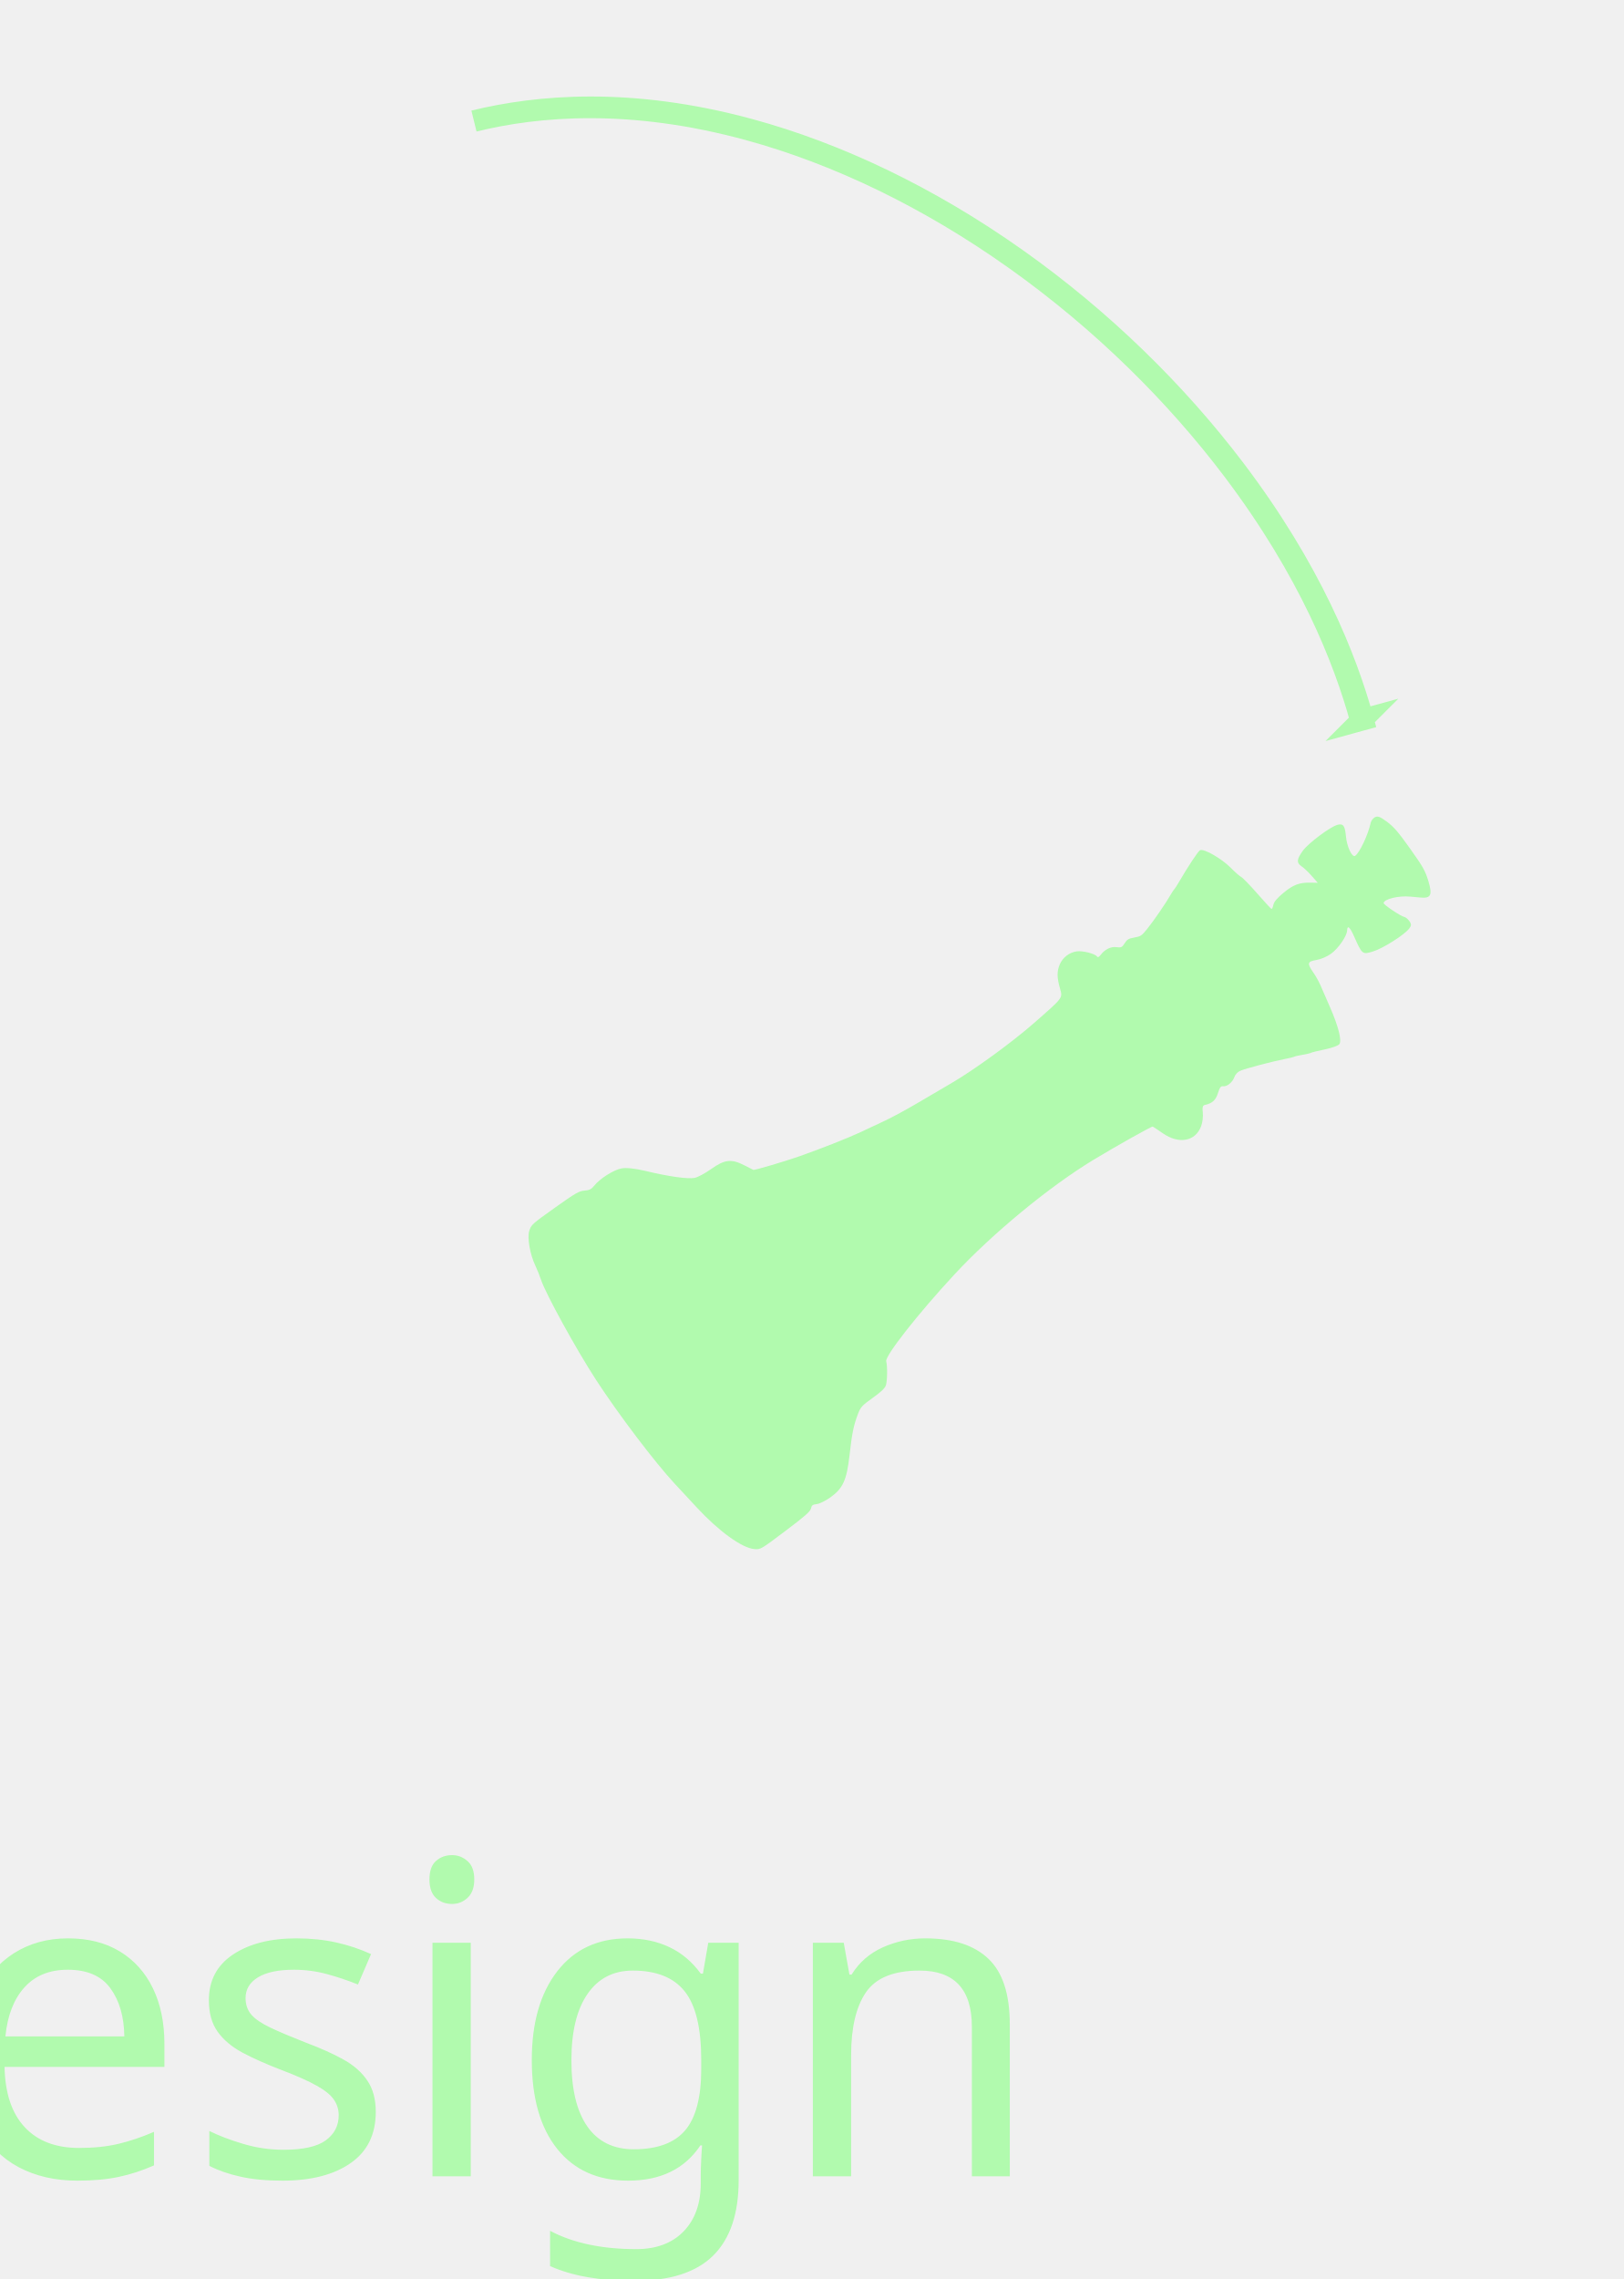
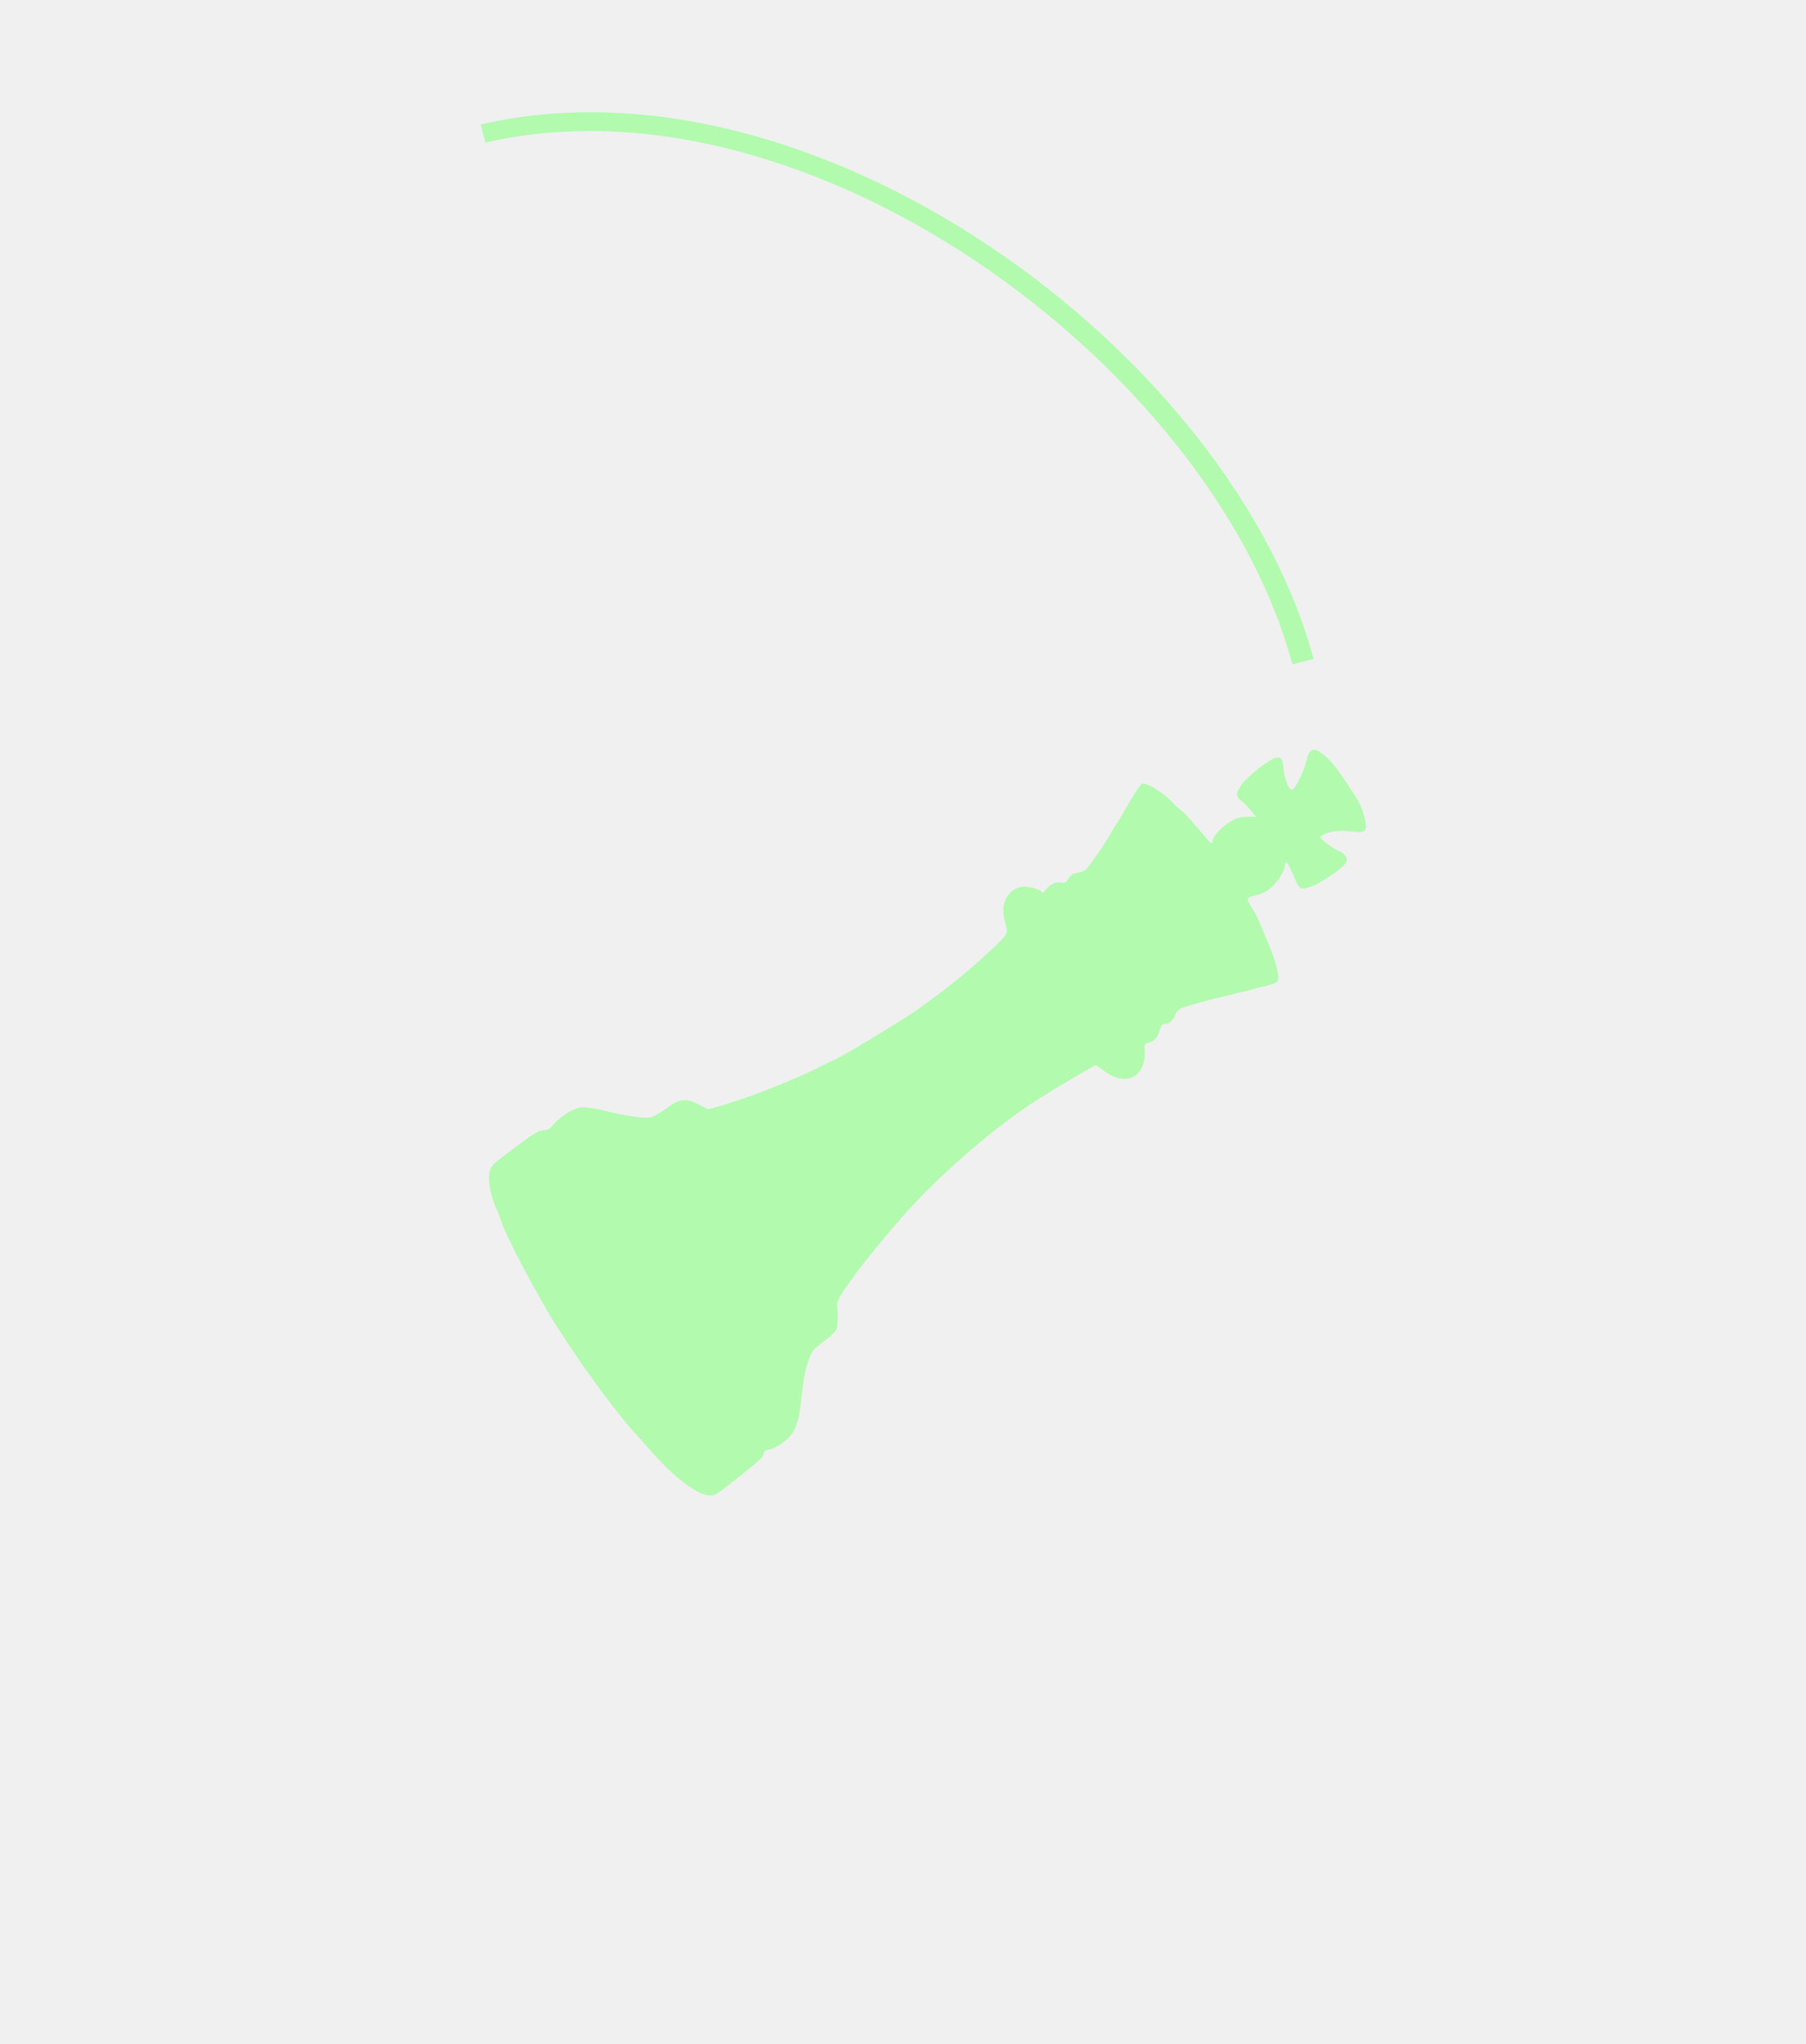
- <svg xmlns="http://www.w3.org/2000/svg" id="svg8" version="1.1" viewBox="0 0 67 94" height="94mm" width="67mm">
+ <svg xmlns="http://www.w3.org/2000/svg" id="svg8" version="1.1" viewBox="0 0 14.023 15.875" height="60" width="53">
  <defs id="defs2">
    </defs>
-   <g transform="translate(-39.25058,-8.562597)" id="layer1">
+   <g transform="translate(-39.25058,-86.6876)" id="layer1">
    <g id="g855">
      <g transform="matrix(0.3198109,0,0,0.3198109,32.5934,7.213021)" id="g3380">
-         <g transform="matrix(1.258165,0,0,1.258165,-21.07433,-4.303802)" id="g847">
-           <path style="fill:#b1faae;fill-opacity:1;stroke:none;stroke-width:2.043;stroke-miterlimit:4;stroke-dasharray:none;stroke-opacity:1" d="m 94.386,148.182 c -2.025,-3.116 -5.141,-8.788 -5.619,-10.227 -0.141,-0.425 -0.393,-1.053 -0.558,-1.395 -0.556,-1.147 -0.87,-2.884 -0.651,-3.592 0.202,-0.651 0.275,-0.717 2.623,-2.387 2.125,-1.511 2.491,-1.723 3.046,-1.763 0.494,-0.035 0.708,-0.142 0.984,-0.487 0.591,-0.741 1.984,-1.628 2.81,-1.788 0.463,-0.09 1.402,0.007 2.405,0.249 2.415,0.582 4.437,0.867 5.109,0.72 0.334,-0.073 1.075,-0.473 1.703,-0.92 1.355,-0.964 2.058,-1.042 3.361,-0.374 0.477,0.245 0.903,0.46 0.947,0.479 0.111,0.048 3.25,-0.88 4.691,-1.386 2.209,-0.776 5.019,-1.884 6.3,-2.485 0.7,-0.329 1.846,-0.867 2.546,-1.196 0.7,-0.329 2.148,-1.114 3.218,-1.744 1.07,-0.63 2.649,-1.556 3.51,-2.057 2.362,-1.376 6.234,-4.192 8.526,-6.201 3.007,-2.635 2.927,-2.529 2.645,-3.528 -0.32,-1.137 -0.326,-1.759 -0.022,-2.468 0.305,-0.712 0.979,-1.229 1.744,-1.337 0.595,-0.085 1.868,0.238 2.072,0.525 0.082,0.115 0.205,0.063 0.368,-0.153 0.43,-0.571 1.055,-0.881 1.622,-0.803 0.489,0.067 0.584,0.022 0.845,-0.394 0.247,-0.395 0.406,-0.489 0.999,-0.594 0.658,-0.116 0.747,-0.177 1.335,-0.909 0.676,-0.842 1.885,-2.605 2.371,-3.455 0.164,-0.287 0.337,-0.549 0.384,-0.583 0.047,-0.034 0.268,-0.374 0.491,-0.757 0.881,-1.515 1.909,-3.073 2.135,-3.233 0.337,-0.24 2.221,0.829 3.179,1.803 0.43,0.437 0.908,0.856 1.063,0.933 0.155,0.076 0.895,0.839 1.646,1.696 0.75,0.856 1.406,1.566 1.458,1.577 0.052,0.011 0.139,-0.183 0.193,-0.431 0.068,-0.308 0.397,-0.696 1.036,-1.224 1.016,-0.838 1.641,-1.069 2.819,-1.041 l 0.694,0.016 -0.613,-0.698 c -0.337,-0.384 -0.803,-0.826 -1.035,-0.982 -0.549,-0.369 -0.523,-0.717 0.118,-1.608 0.558,-0.775 2.826,-2.469 3.563,-2.661 0.574,-0.149 0.76,0.105 0.853,1.165 0.096,1.082 0.641,2.236 0.952,2.014 0.467,-0.332 1.318,-2.143 1.593,-3.392 0.046,-0.21 0.244,-0.464 0.438,-0.564 0.281,-0.144 0.535,-0.047 1.229,0.47 0.705,0.525 1.166,1.062 2.379,2.766 1.322,1.858 1.549,2.263 1.871,3.34 0.422,1.414 0.252,1.758 -0.822,1.661 -0.367,-0.033 -0.836,-0.076 -1.043,-0.095 -1.198,-0.113 -2.664,0.24 -2.734,0.658 -0.027,0.159 1.773,1.366 2.127,1.426 0.132,0.022 0.365,0.217 0.518,0.432 0.219,0.307 0.212,0.475 -0.032,0.776 -0.543,0.672 -2.683,2.02 -3.702,2.332 -1.085,0.332 -1.113,0.309 -1.925,-1.522 -0.438,-0.989 -0.707,-1.224 -0.725,-0.634 -0.018,0.577 -0.909,1.861 -1.664,2.398 -0.412,0.293 -1.023,0.553 -1.485,0.631 -0.932,0.158 -0.975,0.332 -0.315,1.286 0.244,0.352 0.569,0.932 0.724,1.29 0.155,0.357 0.599,1.376 0.988,2.265 0.86,1.966 1.228,3.425 0.955,3.788 -0.114,0.152 -0.764,0.386 -1.49,0.536 -0.708,0.147 -1.342,0.303 -1.408,0.346 -0.066,0.043 -0.462,0.137 -0.878,0.207 -0.417,0.071 -0.807,0.161 -0.868,0.2 -0.061,0.039 -0.467,0.14 -0.903,0.223 -1.266,0.242 -4.105,0.99 -4.604,1.213 -0.289,0.129 -0.517,0.373 -0.619,0.662 -0.19,0.534 -0.77,0.995 -1.168,0.927 -0.21,-0.035 -0.335,0.137 -0.512,0.704 -0.228,0.733 -0.586,1.054 -1.361,1.218 -0.196,0.041 -0.253,0.271 -0.191,0.766 0.049,0.389 -0.027,1.018 -0.168,1.397 -0.584,1.572 -2.271,1.886 -3.936,0.732 -0.53,-0.367 -0.995,-0.675 -1.032,-0.684 -0.125,-0.03 -3.797,2.031 -6.067,3.405 -4.524,2.737 -10.389,7.571 -14.273,11.763 -3.74,4.036 -7.123,8.345 -6.983,8.892 0.136,0.528 0.112,2.046 -0.039,2.471 -0.108,0.302 -0.51,0.684 -1.358,1.287 -1.071,0.761 -1.237,0.943 -1.499,1.632 -0.453,1.193 -0.611,1.966 -0.872,4.272 -0.286,2.527 -0.674,3.374 -1.969,4.295 -0.473,0.336 -1.091,0.641 -1.374,0.677 -0.449,0.057 -0.526,0.116 -0.608,0.459 -0.074,0.313 -0.614,0.786 -2.627,2.301 -2.518,1.896 -2.537,1.907 -3.175,1.855 -1.257,-0.102 -3.624,-1.809 -5.88,-4.238 -0.73,-0.787 -1.756,-1.891 -2.278,-2.453 -2.065,-2.223 -5.811,-7.166 -8.101,-10.691 z" id="path847" />
-           <path style="fill:#ffffff;fill-opacity:1;fill-rule:nonzero;stroke:#b1faae;stroke-width:2.209;stroke-linecap:butt;stroke-linejoin:miter;stroke-miterlimit:4;stroke-dasharray:none;stroke-opacity:1" d="m 172.94,80.568 c 0,0 0.113,-0.031 0.113,-0.031 v 0 c -1.704,-6.232 -5.339,-15.366 -13.201,-25.713 v 0 C 154.001,47.124 146.425,39.606 137.5,33.291 l -1e-5,-8e-6 C 128.555,26.963 119.186,22.5 110.136,20.043 v 0 c -12.19,-3.31 -21.72,-2.457 -28.242,-0.86 6.522,-1.597 16.056,-2.431 28.23,0.904 v 0 c 9.038,2.476 18.389,6.957 27.308,13.299 l 10e-6,9e-6 c 8.901,6.329 16.447,13.853 22.271,21.551 v 0 c 7.824,10.343 11.428,19.455 13.125,25.661 v 0 c 0,0 0.113,-0.031 0.113,-0.031 z" id="path849" />
-         </g>
-         <text id="text891" y="284.901" x="132.702" style="font-size:56.209px;line-height:0.5;font-family:sans-serif;-inkscape-font-specification:Tahoma;text-align:center;letter-spacing:0px;text-anchor:middle;stroke-width:0.3" xml:space="preserve">
-           <tspan rotate="0 0 0 0 0 0 0" style="font-size:56.209px;fill:#b1faae;fill-opacity:1;stroke-width:0.3" y="284.901" x="132.702" id="tspan889">Resign</tspan>
+         <path id="path847" d="m 34.281,280.626 c -0.466,-0.752 -1.184,-2.12 -1.294,-2.467 -0.033,-0.103 -0.09,-0.254 -0.129,-0.337 -0.128,-0.277 -0.2,-0.696 -0.15,-0.867 0.046,-0.157 0.063,-0.173 0.604,-0.576 0.489,-0.365 0.574,-0.416 0.701,-0.425 0.114,-0.009 0.163,-0.034 0.227,-0.118 0.136,-0.179 0.457,-0.393 0.647,-0.431 0.107,-0.022 0.323,0.002 0.554,0.06 0.556,0.14 1.022,0.209 1.176,0.174 0.077,-0.018 0.248,-0.114 0.392,-0.222 0.312,-0.232 0.474,-0.251 0.774,-0.09 0.11,0.059 0.208,0.111 0.218,0.116 0.026,0.011 0.748,-0.212 1.08,-0.334 0.509,-0.187 1.156,-0.455 1.451,-0.599 0.161,-0.079 0.425,-0.209 0.586,-0.288 0.161,-0.079 0.495,-0.269 0.741,-0.421 0.246,-0.152 0.61,-0.375 0.808,-0.496 0.544,-0.332 1.435,-1.011 1.963,-1.496 0.692,-0.636 0.674,-0.61 0.609,-0.851 -0.074,-0.274 -0.075,-0.424 -0.005,-0.595 0.07,-0.172 0.225,-0.296 0.402,-0.323 0.137,-0.02 0.43,0.057 0.477,0.127 0.019,0.028 0.047,0.015 0.085,-0.037 0.099,-0.138 0.243,-0.212 0.374,-0.194 0.113,0.016 0.135,0.005 0.195,-0.095 0.057,-0.095 0.093,-0.118 0.23,-0.143 0.151,-0.028 0.172,-0.043 0.307,-0.219 0.156,-0.203 0.434,-0.628 0.546,-0.834 0.038,-0.069 0.078,-0.132 0.088,-0.141 0.011,-0.008 0.062,-0.09 0.113,-0.183 0.203,-0.365 0.44,-0.741 0.492,-0.78 0.078,-0.058 0.511,0.2 0.732,0.435 0.099,0.105 0.209,0.207 0.245,0.225 0.036,0.018 0.206,0.202 0.379,0.409 0.173,0.207 0.324,0.378 0.336,0.381 0.012,0.003 0.032,-0.044 0.044,-0.104 0.016,-0.074 0.091,-0.168 0.239,-0.295 0.234,-0.202 0.378,-0.258 0.649,-0.251 l 0.16,0.004 -0.141,-0.168 c -0.078,-0.093 -0.185,-0.199 -0.238,-0.237 -0.126,-0.089 -0.12,-0.173 0.027,-0.388 0.128,-0.187 0.651,-0.596 0.82,-0.642 0.132,-0.036 0.175,0.025 0.197,0.281 0.022,0.261 0.148,0.539 0.219,0.486 0.108,-0.08 0.303,-0.517 0.367,-0.818 0.011,-0.051 0.056,-0.112 0.101,-0.136 0.065,-0.035 0.123,-0.011 0.283,0.113 0.162,0.127 0.269,0.256 0.548,0.667 0.304,0.448 0.357,0.546 0.431,0.806 0.097,0.341 0.058,0.424 -0.189,0.401 -0.085,-0.008 -0.193,-0.018 -0.24,-0.023 -0.276,-0.027 -0.613,0.058 -0.63,0.159 -0.006,0.038 0.408,0.33 0.49,0.344 0.03,0.005 0.084,0.052 0.119,0.104 0.05,0.074 0.049,0.115 -0.007,0.187 -0.125,0.162 -0.618,0.487 -0.852,0.562 -0.25,0.08 -0.256,0.075 -0.443,-0.367 -0.101,-0.239 -0.163,-0.295 -0.167,-0.153 -0.004,0.139 -0.209,0.449 -0.383,0.579 -0.095,0.071 -0.236,0.133 -0.342,0.152 -0.215,0.038 -0.224,0.08 -0.072,0.31 0.056,0.085 0.131,0.225 0.167,0.311 0.036,0.086 0.138,0.332 0.228,0.546 0.198,0.474 0.283,0.826 0.22,0.914 -0.026,0.037 -0.176,0.093 -0.343,0.129 -0.163,0.035 -0.309,0.073 -0.324,0.083 -0.015,0.01 -0.106,0.033 -0.202,0.05 -0.096,0.017 -0.186,0.039 -0.2,0.048 -0.014,0.009 -0.108,0.034 -0.208,0.054 -0.291,0.058 -0.945,0.239 -1.06,0.293 -0.066,0.031 -0.119,0.09 -0.143,0.16 -0.044,0.129 -0.177,0.24 -0.269,0.224 -0.048,-0.009 -0.077,0.033 -0.118,0.17 -0.052,0.177 -0.135,0.254 -0.313,0.294 -0.045,0.01 -0.058,0.065 -0.044,0.185 0.011,0.094 -0.006,0.245 -0.039,0.337 -0.135,0.379 -0.523,0.455 -0.906,0.177 -0.122,-0.089 -0.229,-0.163 -0.238,-0.165 -0.029,-0.007 -0.874,0.49 -1.397,0.821 -1.042,0.66 -2.392,1.826 -3.287,2.838 -0.861,0.974 -1.64,2.013 -1.608,2.145 0.031,0.127 0.026,0.494 -0.009,0.596 -0.025,0.073 -0.117,0.165 -0.313,0.31 -0.247,0.184 -0.285,0.228 -0.345,0.394 -0.104,0.288 -0.141,0.474 -0.201,1.03 -0.066,0.61 -0.155,0.814 -0.453,1.036 -0.109,0.081 -0.251,0.155 -0.316,0.163 -0.103,0.014 -0.121,0.028 -0.14,0.111 -0.017,0.075 -0.141,0.19 -0.605,0.555 -0.58,0.457 -0.584,0.46 -0.731,0.448 -0.29,-0.025 -0.834,-0.436 -1.354,-1.022 -0.168,-0.19 -0.404,-0.456 -0.525,-0.592 -0.476,-0.536 -1.338,-1.729 -1.865,-2.579 z" style="fill:#b1faae;fill-opacity:1;stroke:none;stroke-width:0.482;stroke-miterlimit:4;stroke-dasharray:none;stroke-opacity:1" />
+         <path id="path849" d="m 172.94,80.568 c 0,0 0.113,-0.031 0.113,-0.031 C 171.349,74.305 167.714,65.171 159.852,54.824 154.001,47.124 146.425,39.606 137.5,33.291 128.555,26.963 119.186,22.5 110.136,20.043 c -12.19,-3.31 -21.72,-2.457 -28.242,-0.86 6.522,-1.597 16.056,-2.431 28.23,0.904 9.038,2.476 18.389,6.957 27.308,13.299 8.901,6.329 16.447,13.853 22.271,21.551 7.824,10.343 11.428,19.455 13.125,25.661 0,0 0.113,-0.031 0.113,-0.031 z" style="fill:#ffffff;fill-opacity:1;fill-rule:nonzero;stroke:#b1faae;stroke-width:2.209;stroke-linecap:butt;stroke-linejoin:miter;stroke-miterlimit:4;stroke-dasharray:none;stroke-opacity:1" transform="matrix(0.2180417,0,0,0.205372,14.69155,247.8074)" />
+         <text id="text891" y="297.47" x="42.618" style="font-size:56.209px;line-height:0.5;font-family:sans-serif;-inkscape-font-specification:Tahoma;text-align:center;letter-spacing:0px;text-anchor:middle;stroke-width:0.3" xml:space="preserve">
+           <tspan rotate="0 0 0 0 0 0 0" style="font-size:11.031px;fill:#b1faae;fill-opacity:1;stroke-width:0.3" y="297.47" x="42.618" id="tspan889">Resign</tspan>
        </text>
      </g>
    </g>
  </g>
</svg>
